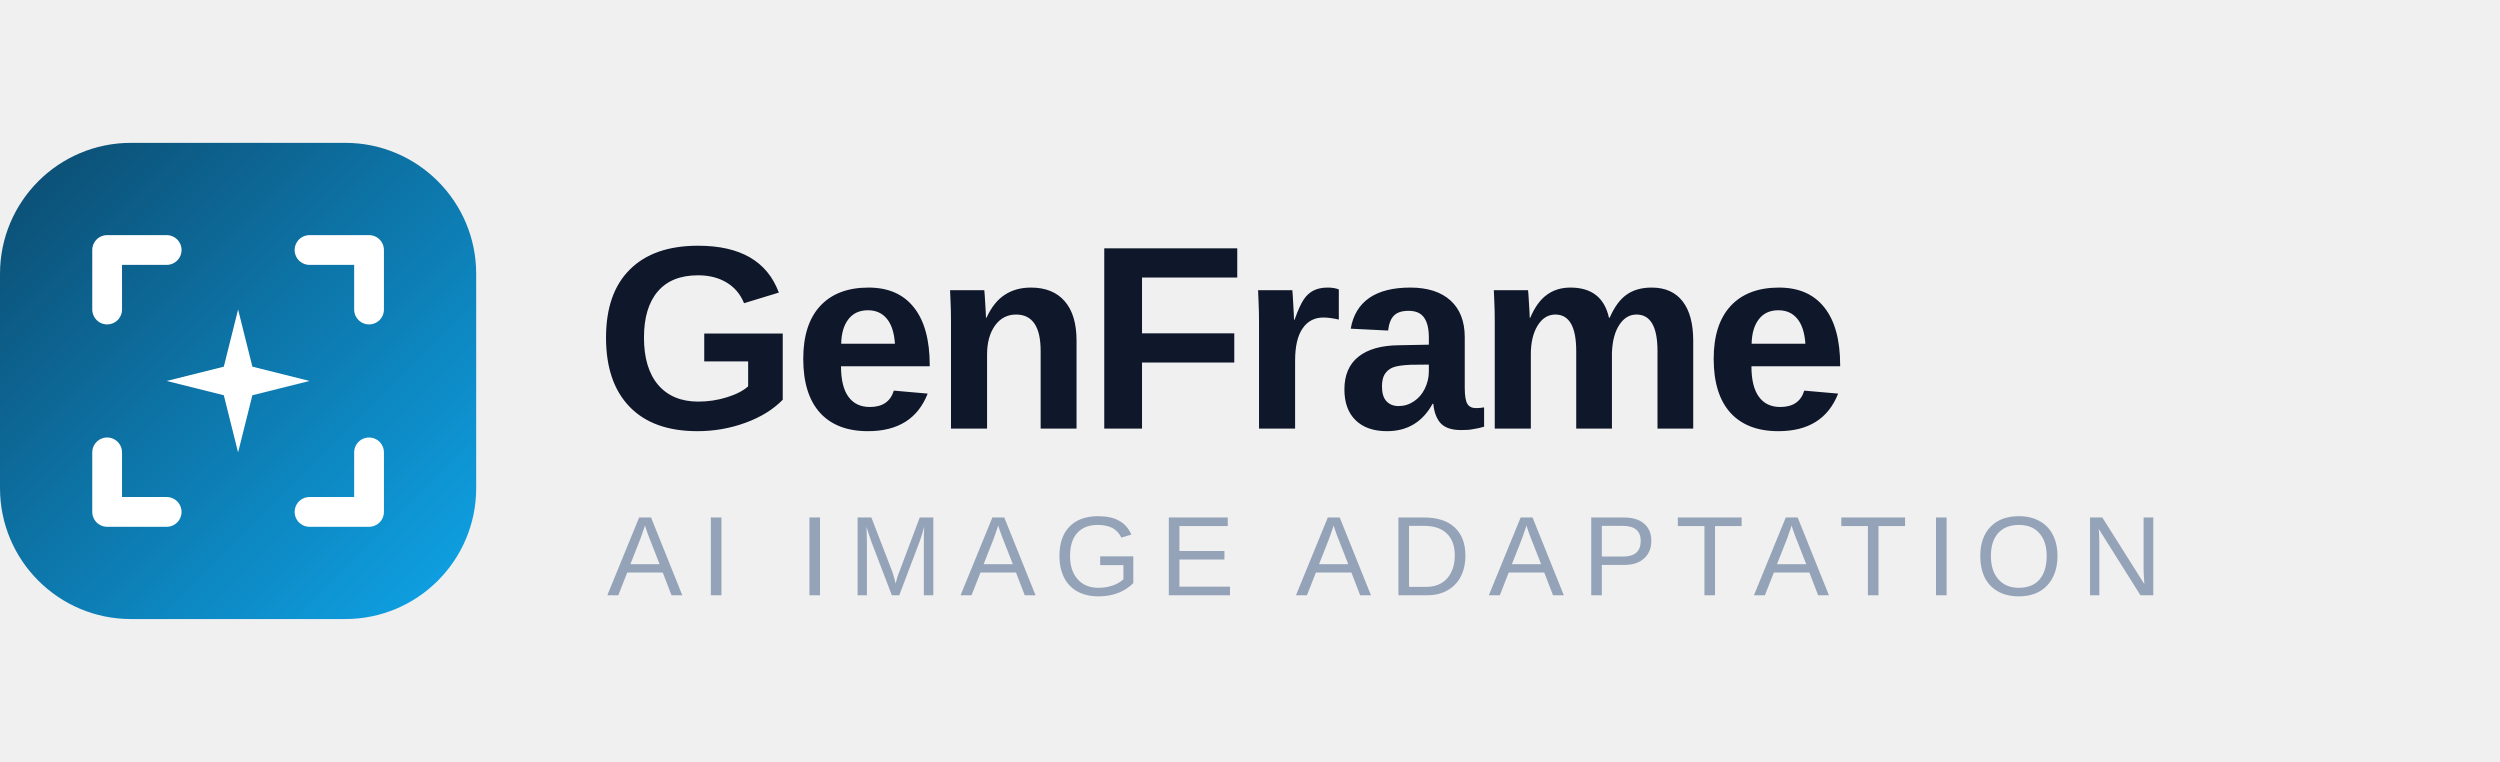
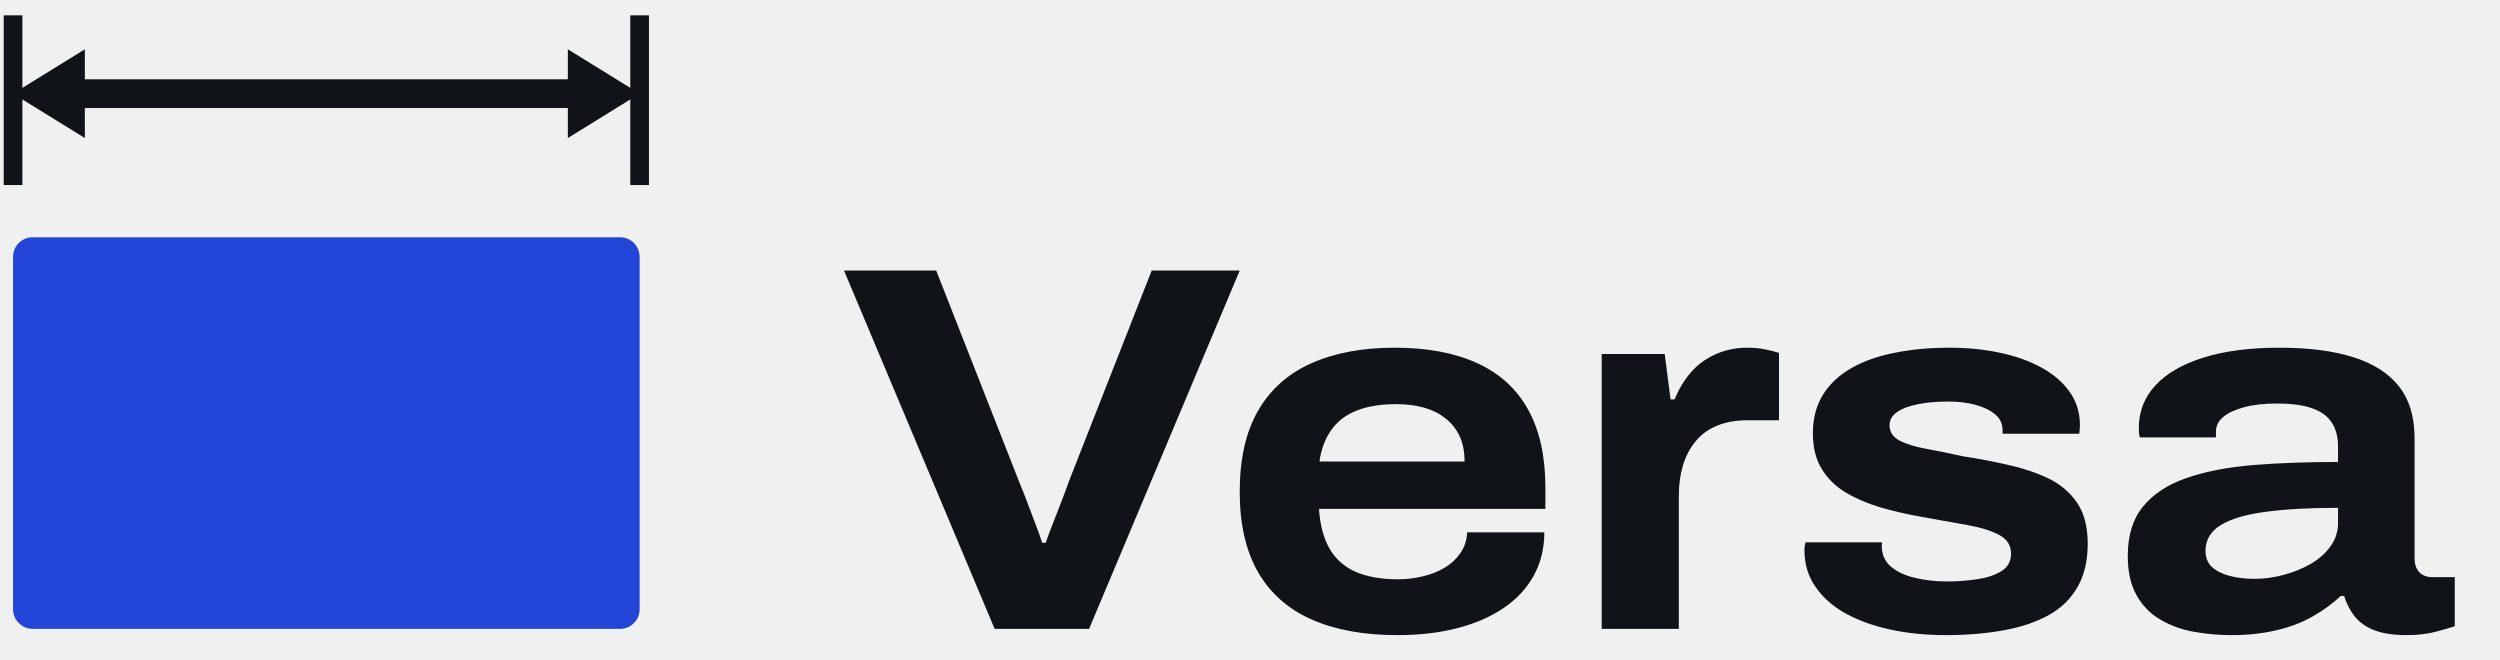
- <svg xmlns="http://www.w3.org/2000/svg" width="210" height="64" viewBox="0 0 210 64" fill="none">
-   <defs>
-     <linearGradient id="gfg" x1="0" y1="12" x2="40" y2="52" gradientUnits="userSpaceOnUse">
-       <stop stop-color="#0C4A6E" />
-       <stop offset="1" stop-color="#0EA5E9" />
-     </linearGradient>
-   </defs>
-   <rect x="0" y="12" width="40" height="40" rx="11" fill="url(#gfg)" />
-   <path d="M9 21L9 26M9 21L14 21" stroke="white" stroke-width="2.5" stroke-linecap="round" />
-   <path d="M31 21L26 21M31 21L31 26" stroke="white" stroke-width="2.5" stroke-linecap="round" />
-   <path d="M9 43L9 38M9 43L14 43" stroke="white" stroke-width="2.5" stroke-linecap="round" />
-   <path d="M31 43L26 43M31 43L31 38" stroke="white" stroke-width="2.5" stroke-linecap="round" />
-   <path d="M20 26L21.2 30.8L26 32L21.2 33.2L20 38L18.8 33.2L14 32L18.8 30.8Z" fill="white" />
-   <text x="50" y="36" font-family="'Helvetica Neue', Arial, Helvetica, sans-serif" font-size="22" font-weight="800" fill="#0f172a" letter-spacing="-0.5">GenFrame</text>
-   <text x="51" y="50" font-family="'Helvetica Neue', Arial, Helvetica, sans-serif" font-size="9.5" font-weight="500" fill="#94a3b8" letter-spacing="1.5">AI IMAGE ADAPTATION</text>
+ <svg xmlns="http://www.w3.org/2000/svg" width="163" height="43" viewBox="0 0 163 43" fill="none" role="img" aria-label="Versa">
+   <g transform="translate(0 1) scale(0.8511) translate(-7 -7)">
+     <rect x="8" y="24" width="48" height="30" rx="1.5" fill="#2346D9" />
+     <g stroke="#101418" fill="none">
+       <path stroke-width="2.2" d="M13 13H51" />
+       <path stroke-width="1.43" d="M8 7V20M56 7V20" />
+     </g>
+     <path fill="#101418" d="M8 13L13.5 9.6V16.4ZM56 13L50.5 9.6V16.4Z" />
+   </g>
+   <path transform="translate(54.55 41.00)" d="M16.46 0L10.30 0L0.48-23.36L6.49-23.36L11.87-9.66Q12.10-9.11 12.39-8.35Q12.68-7.58 12.95-6.87Q13.23-6.15 13.40-5.61L13.40-5.61L13.63-5.61Q13.80-6.12 14.08-6.82Q14.35-7.51 14.64-8.26Q14.93-9.01 15.16-9.66L15.16-9.66L20.54-23.36L26.28-23.36L16.46 0ZM36.55 0.41L36.55 0.41Q33.29 0.41 30.99-0.60Q28.70-1.60 27.49-3.67Q26.28-5.75 26.28-8.94L26.28-8.94Q26.28-12.14 27.47-14.21Q28.66-16.29 30.94-17.31Q33.22-18.33 36.38-18.33L36.38-18.33Q39.58-18.33 41.77-17.32Q43.96-16.32 45.08-14.30Q46.21-12.27 46.21-9.21L46.21-9.21L46.21-7.82L31.45-7.82Q31.55-6.26 32.13-5.24Q32.71-4.22 33.83-3.72Q34.95-3.23 36.62-3.23L36.62-3.23Q37.40-3.23 38.20-3.42Q39.00-3.60 39.63-3.98Q40.26-4.35 40.66-4.93Q41.07-5.51 41.11-6.29L41.11-6.29L46.14-6.29Q46.14-4.73 45.46-3.49Q44.78-2.24 43.52-1.38Q42.26-0.51 40.49-0.05Q38.73 0.41 36.55 0.41ZM31.48-10.91L31.48-10.91L40.94-10.91Q40.94-11.90 40.60-12.60Q40.26-13.29 39.66-13.75Q39.07-14.21 38.27-14.43Q37.47-14.65 36.48-14.65L36.48-14.65Q35.02-14.65 33.95-14.25Q32.88-13.84 32.27-12.99Q31.65-12.14 31.48-10.91ZM54.91 0L49.88 0L49.88-17.92L53.99-17.92L54.37-14.96L54.64-14.96Q55.01-15.91 55.66-16.68Q56.30-17.44 57.26-17.88Q58.21-18.33 59.40-18.33L59.40-18.33Q60.01-18.33 60.54-18.22Q61.06-18.12 61.44-17.99L61.44-17.99L61.44-13.60L59.43-13.60Q58.24-13.60 57.39-13.24Q56.54-12.89 56.00-12.22Q55.45-11.56 55.18-10.66Q54.91-9.76 54.91-8.70L54.91-8.70L54.91 0ZM72.32 0.41L72.32 0.41Q70.38 0.41 68.71 0.05Q67.05-0.31 65.79-1.00Q64.53-1.70 63.82-2.74Q63.10-3.77 63.10-5.13L63.10-5.13Q63.10-5.27 63.12-5.41Q63.14-5.54 63.17-5.64L63.17-5.64L68.17-5.64Q68.17-5.61 68.15-5.51Q68.14-5.41 68.14-5.34L68.14-5.34Q68.17-4.52 68.77-4.03Q69.36-3.54 70.33-3.32Q71.30-3.09 72.39-3.09L72.39-3.09Q73.37-3.09 74.34-3.23Q75.31-3.37 75.94-3.76Q76.57-4.15 76.57-4.90L76.57-4.90Q76.57-5.71 75.80-6.12Q75.04-6.53 73.71-6.77Q72.39-7.00 70.69-7.31L70.69-7.31Q69.33-7.55 68.05-7.92Q66.78-8.30 65.79-8.89Q64.80-9.49 64.23-10.42Q63.65-11.36 63.65-12.75L63.65-12.75Q63.65-14.21 64.31-15.27Q64.97-16.32 66.16-17Q67.35-17.68 68.99-18.00Q70.62-18.33 72.56-18.33L72.56-18.33Q74.32-18.33 75.85-18.00Q77.38-17.68 78.56-17.03Q79.73-16.39 80.39-15.45Q81.06-14.52 81.06-13.29L81.06-13.29Q81.06-13.12 81.04-12.95Q81.02-12.78 81.02-12.72L81.02-12.72L76.02-12.72L76.02-12.92Q76.02-13.57 75.55-13.97Q75.07-14.38 74.27-14.60Q73.47-14.82 72.45-14.82L72.45-14.82Q71.91-14.82 71.25-14.76Q70.58-14.69 69.99-14.52Q69.39-14.35 69.02-14.04Q68.65-13.74 68.65-13.26L68.65-13.26Q68.65-12.61 69.31-12.27Q69.97-11.93 71.08-11.73Q72.18-11.53 73.44-11.25L73.44-11.25Q74.94-11.02 76.38-10.69Q77.83-10.37 79.00-9.81Q80.17-9.25 80.87-8.23Q81.57-7.21 81.57-5.54L81.57-5.54Q81.57-3.88 80.90-2.72Q80.24-1.56 79.00-0.88Q77.76-0.20 76.06 0.10Q74.36 0.41 72.32 0.41ZM90.95 0.41L90.95 0.41Q89.69 0.41 88.48 0.19Q87.28-0.03 86.31-0.60Q85.34-1.16 84.76-2.18Q84.18-3.20 84.18-4.76L84.18-4.76Q84.18-6.77 85.19-7.99Q86.19-9.21 88.03-9.84Q89.86-10.47 92.36-10.68Q94.86-10.88 97.89-10.88L97.89-10.88L97.89-11.90Q97.89-12.82 97.48-13.45Q97.07-14.08 96.20-14.38Q95.34-14.69 93.91-14.69L93.91-14.69Q92.65-14.69 91.77-14.45Q90.88-14.21 90.41-13.82Q89.93-13.43 89.93-12.85L89.93-12.85L89.93-12.48L84.97-12.48Q84.93-12.61 84.91-12.77Q84.90-12.92 84.90-13.09L84.90-13.09Q84.90-14.69 85.97-15.86Q87.04-17.03 89.10-17.68Q91.15-18.33 94.08-18.33L94.08-18.33Q96.93-18.33 98.89-17.71Q100.84-17.10 101.86-15.81Q102.88-14.52 102.88-12.44L102.88-12.44L102.88-4.62Q102.88-4.01 103.19-3.69Q103.50-3.37 104.04-3.37L104.04-3.37L105.50-3.37L105.50-0.17Q105.09-0.03 104.26 0.19Q103.43 0.41 102.37 0.41L102.37 0.41Q101.08 0.41 100.25 0.09Q99.42-0.24 98.96-0.83Q98.50-1.43 98.29-2.14L98.29-2.14L98.06-2.14Q97.27-1.39 96.22-0.80Q95.17-0.20 93.84 0.10Q92.51 0.41 90.95 0.41ZM92.45-3.26L92.45-3.26Q93.40-3.26 94.35-3.52Q95.30-3.77 96.10-4.23Q96.90-4.69 97.39-5.37Q97.89-6.05 97.89-6.90L97.89-6.90L97.89-7.89Q95.10-7.89 93.18-7.63Q91.26-7.38 90.25-6.77Q89.25-6.15 89.25-5.10L89.25-5.10Q89.25-4.42 89.67-4.03Q90.10-3.64 90.83-3.45Q91.56-3.26 92.45-3.26Z" fill="#101418" />
</svg>
